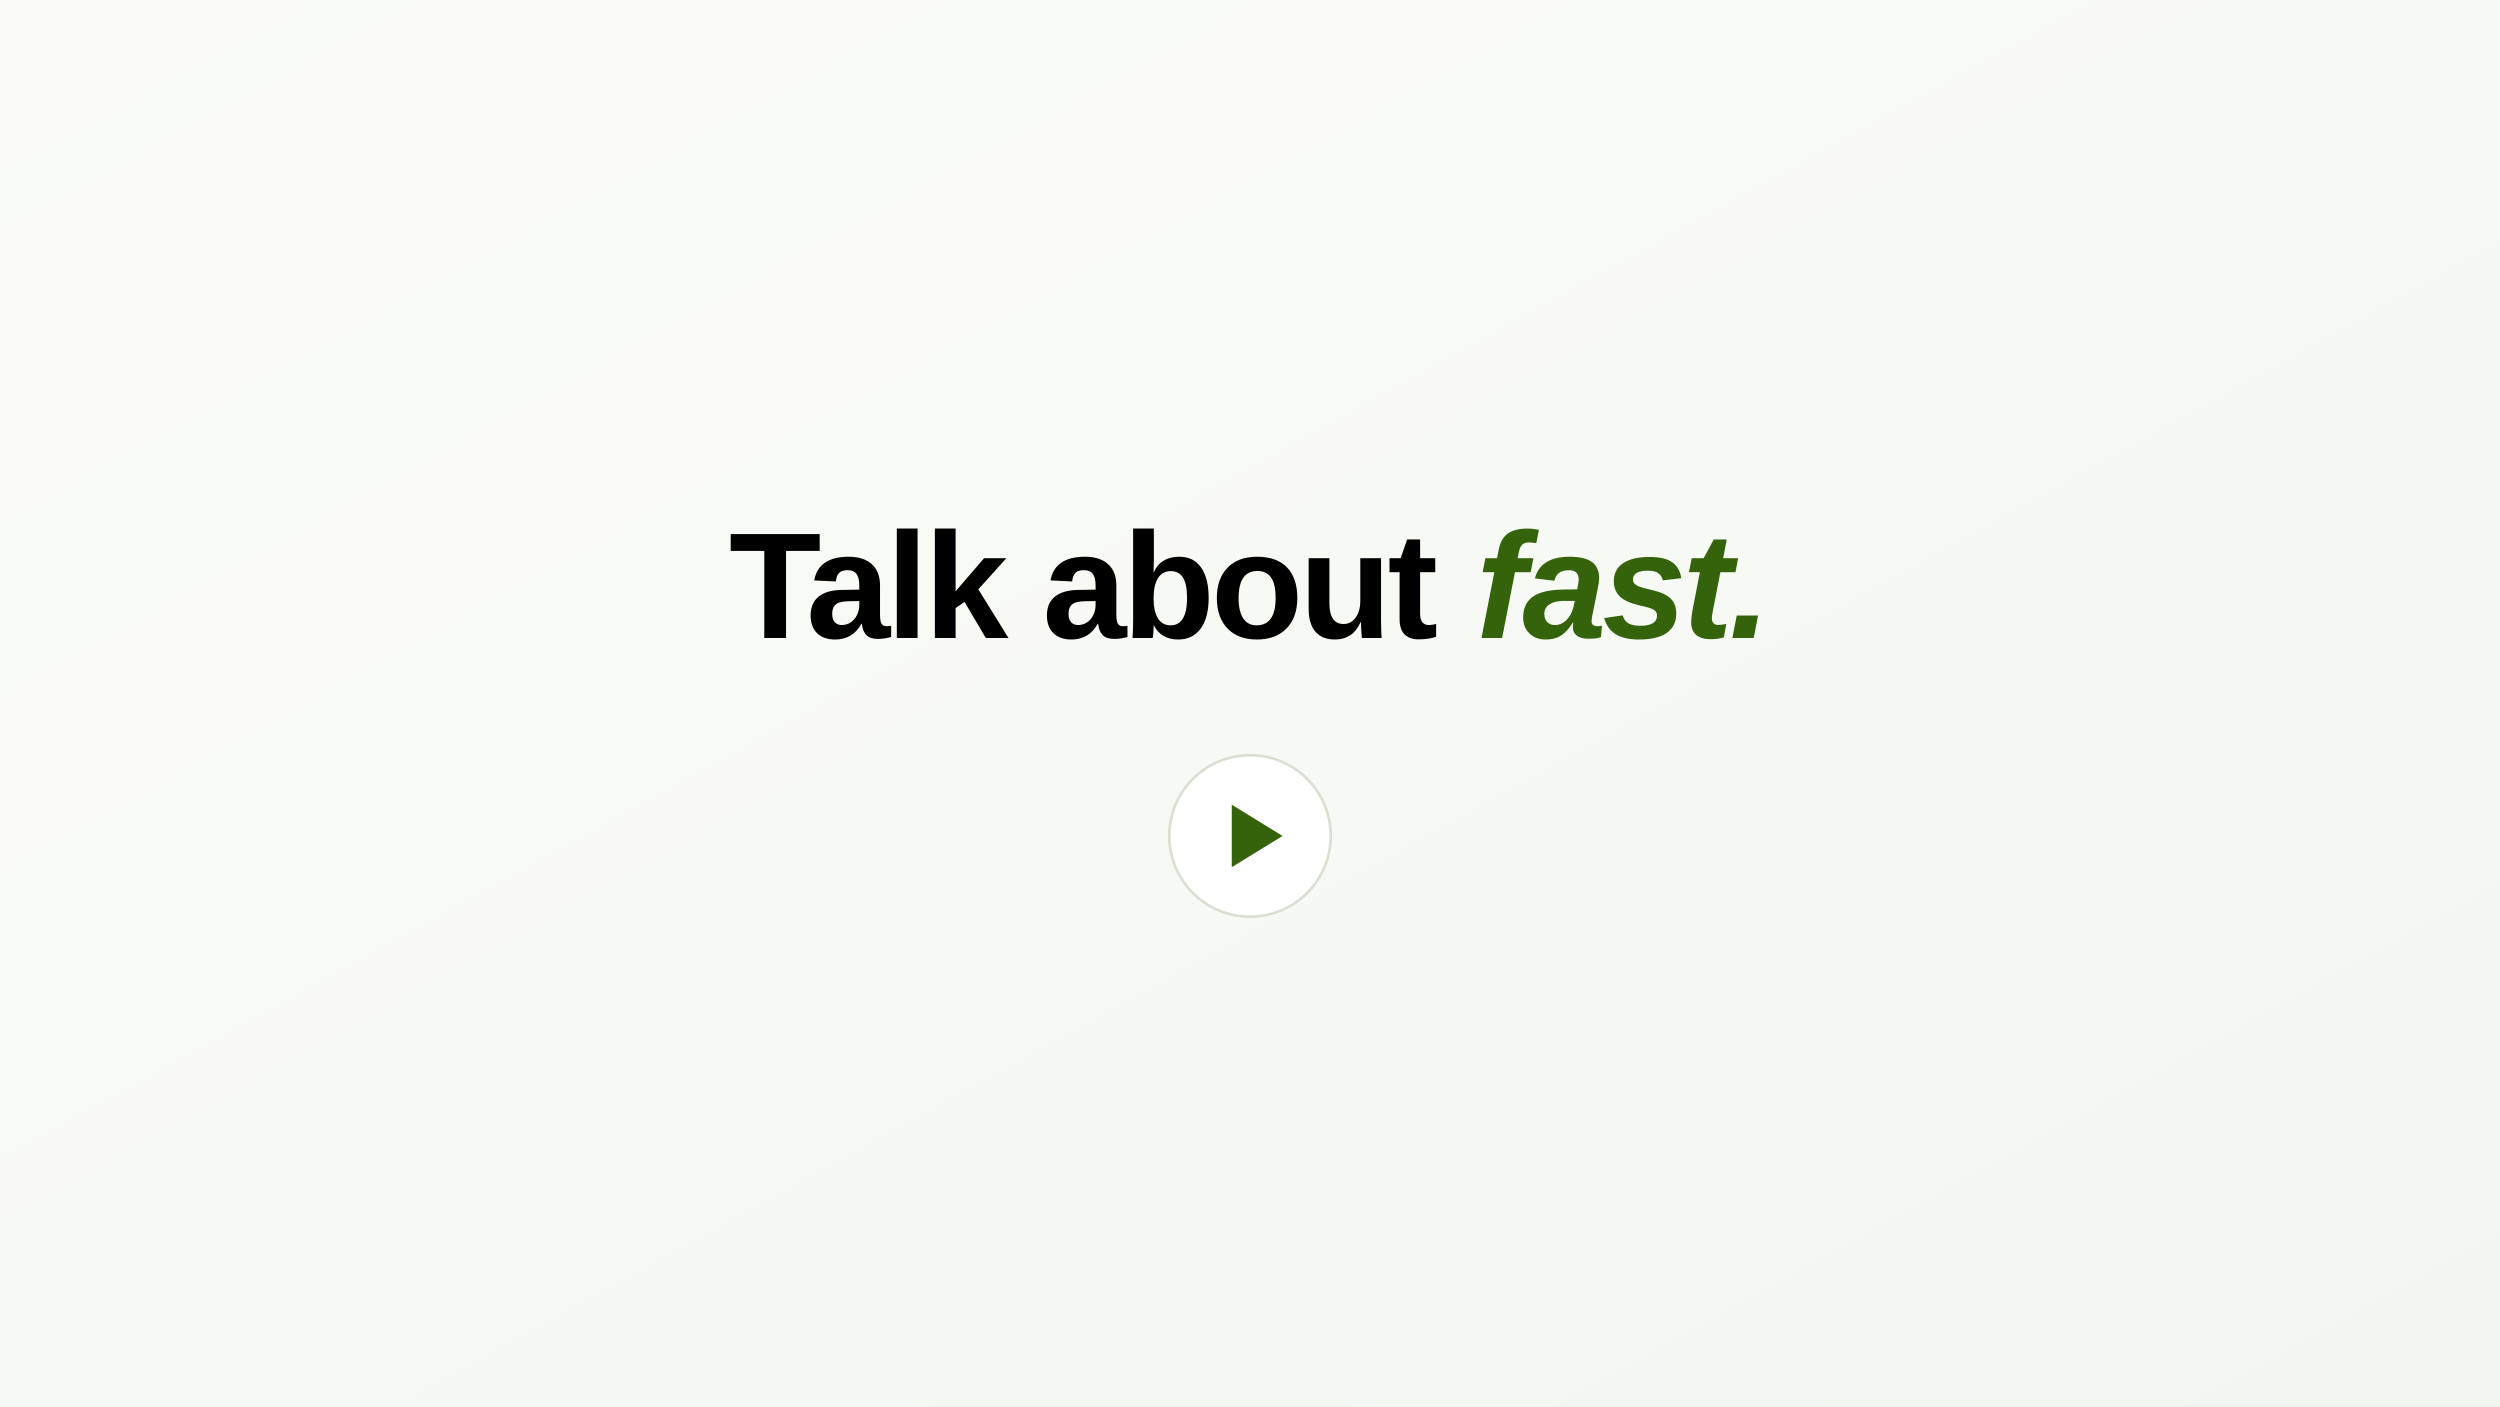
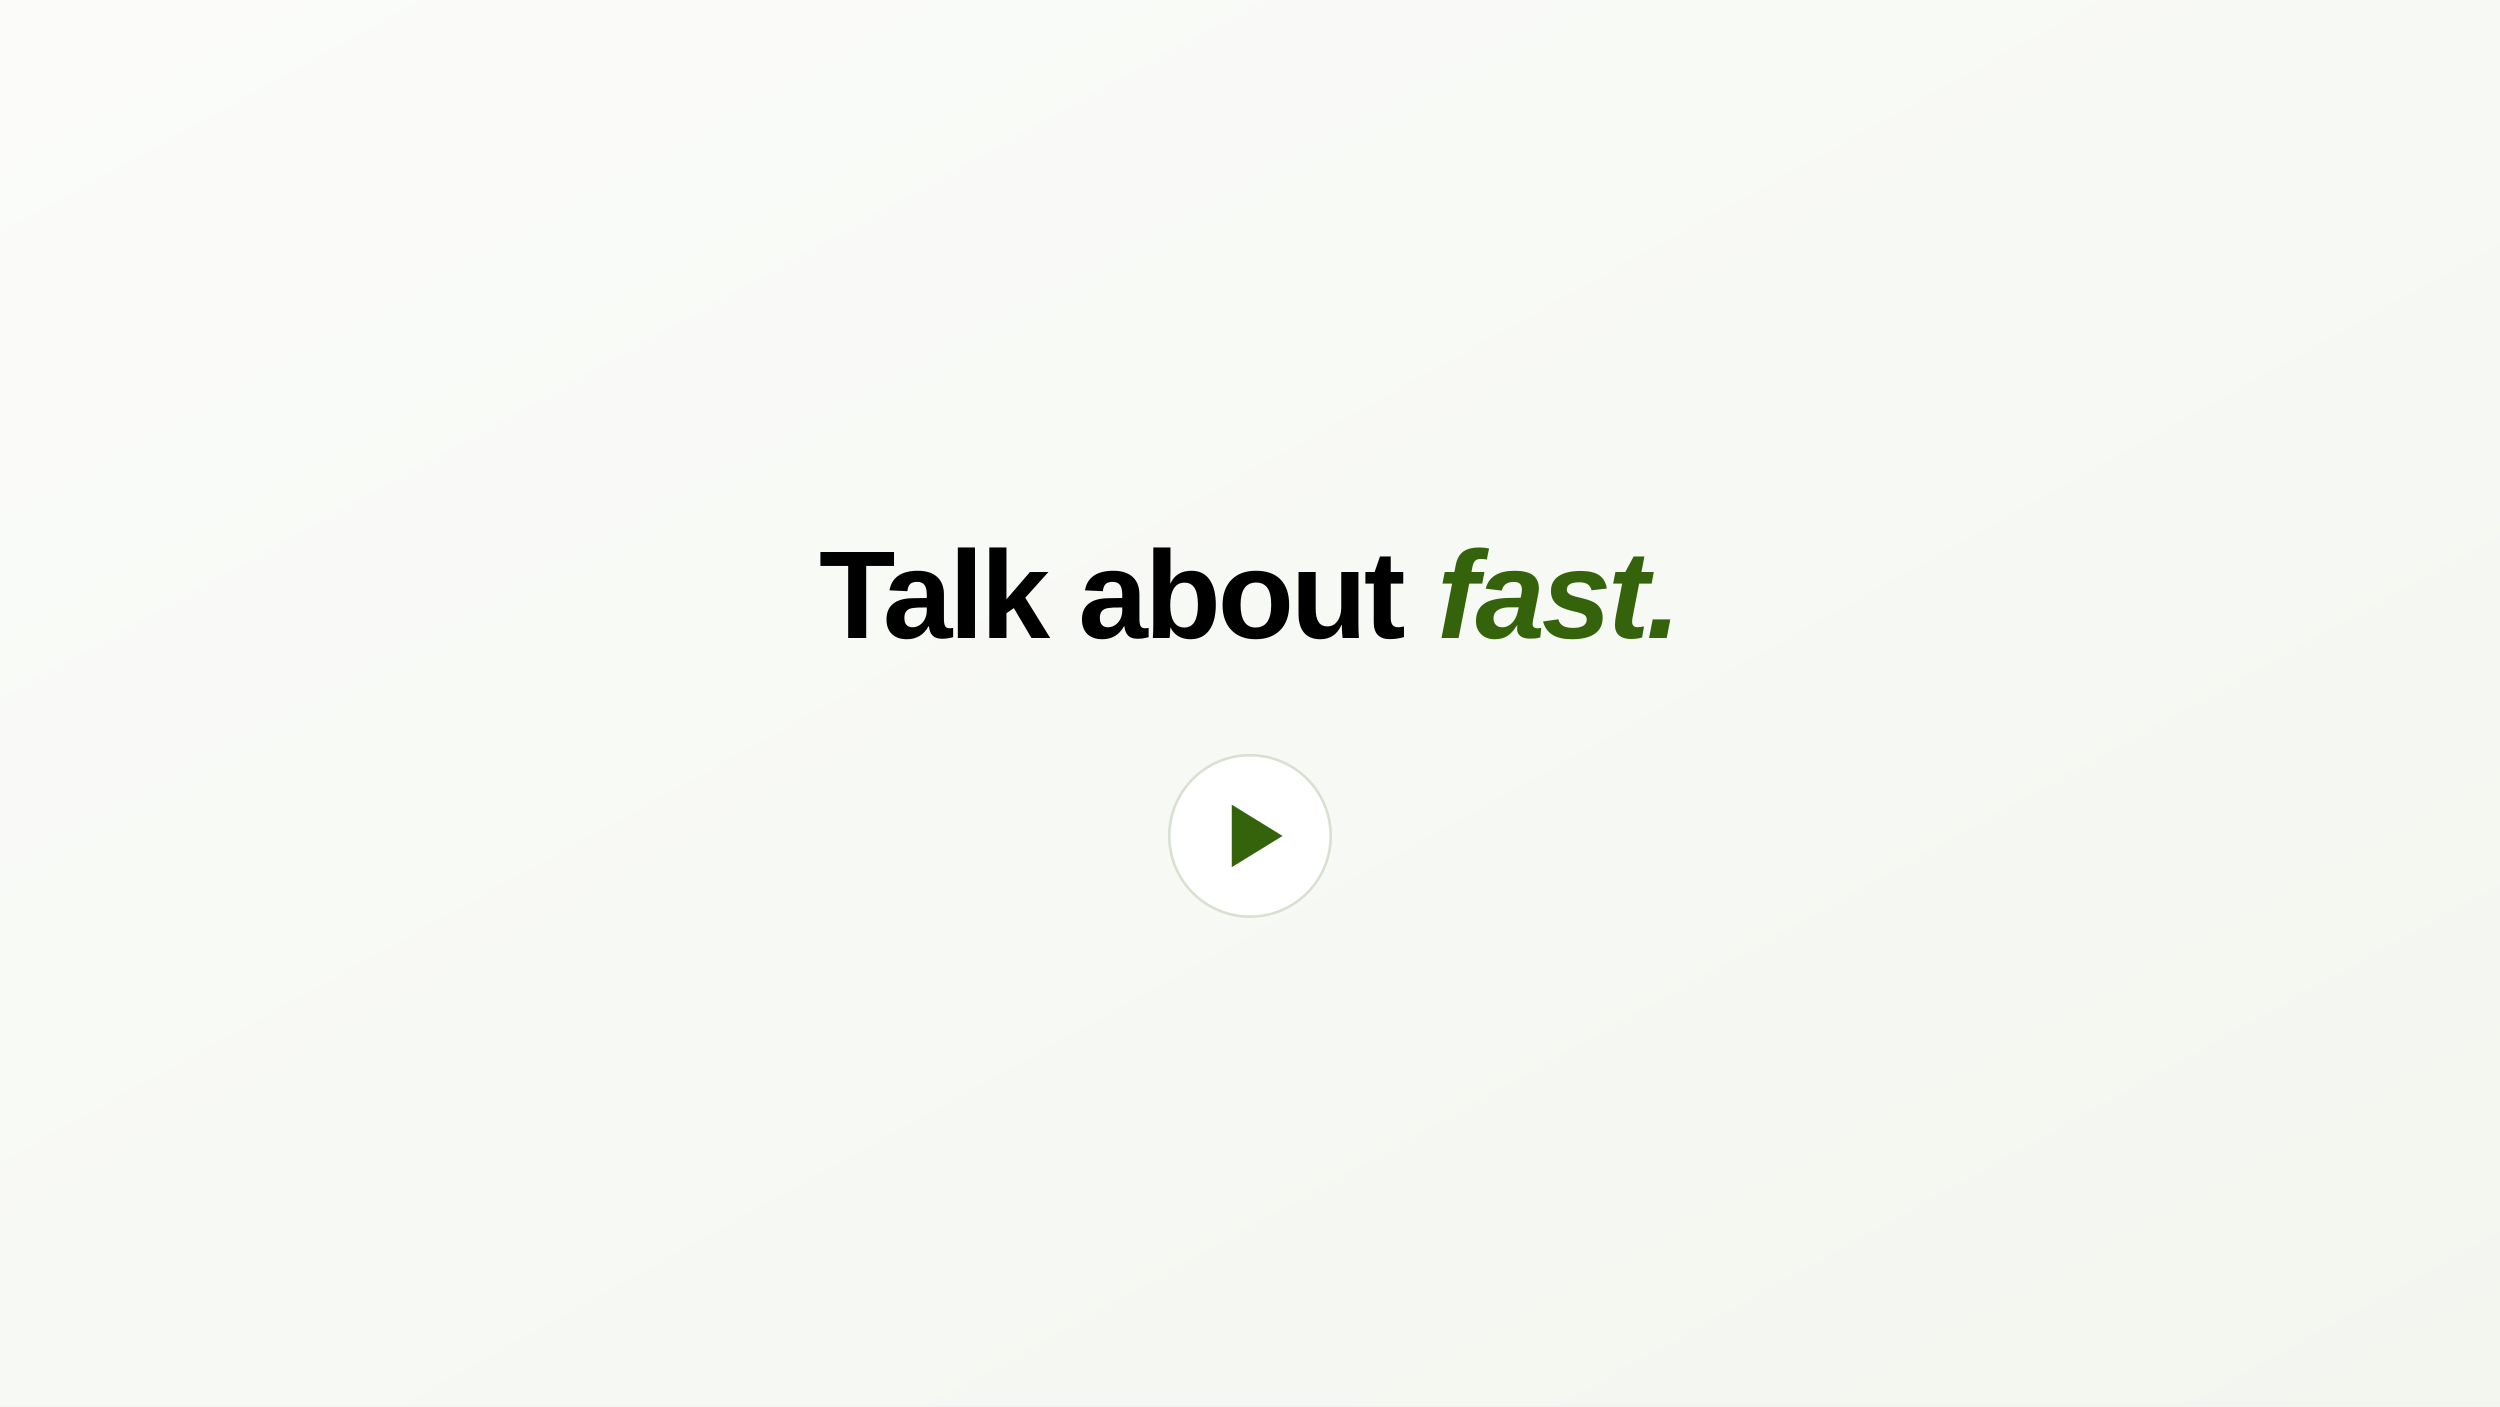
<svg xmlns="http://www.w3.org/2000/svg" width="1920" height="1080" viewBox="0 0 1920 1080">
  <defs>
    <linearGradient id="bg" x2="1" y2="1">
      <stop stop-color="#fbfcfa" />
      <stop offset="1" stop-color="#f3f6ef" />
    </linearGradient>
  </defs>
  <rect width="1920" height="1080" fill="url(#bg)" />
-   <text x="960" y="490" text-anchor="middle" font-family="Helvetica Neue,Arial,sans-serif" font-size="116" font-weight="600" letter-spacing="-3">Talk about <tspan fill="#35630b" font-style="italic" font-weight="700">fast.</tspan>
+   <text x="960" y="490" text-anchor="middle" font-family="Helvetica Neue,Arial,sans-serif" font-size="96" font-weight="600" letter-spacing="-2.5">Talk about <tspan fill="#35630b" font-style="italic" font-weight="700">fast.</tspan>
  </text>
  <circle cx="960" cy="642" r="62" fill="white" stroke="#d9e0d2" stroke-width="2" />
  <path d="m946 618 39 24-39 24Z" fill="#35630b" />
</svg>
